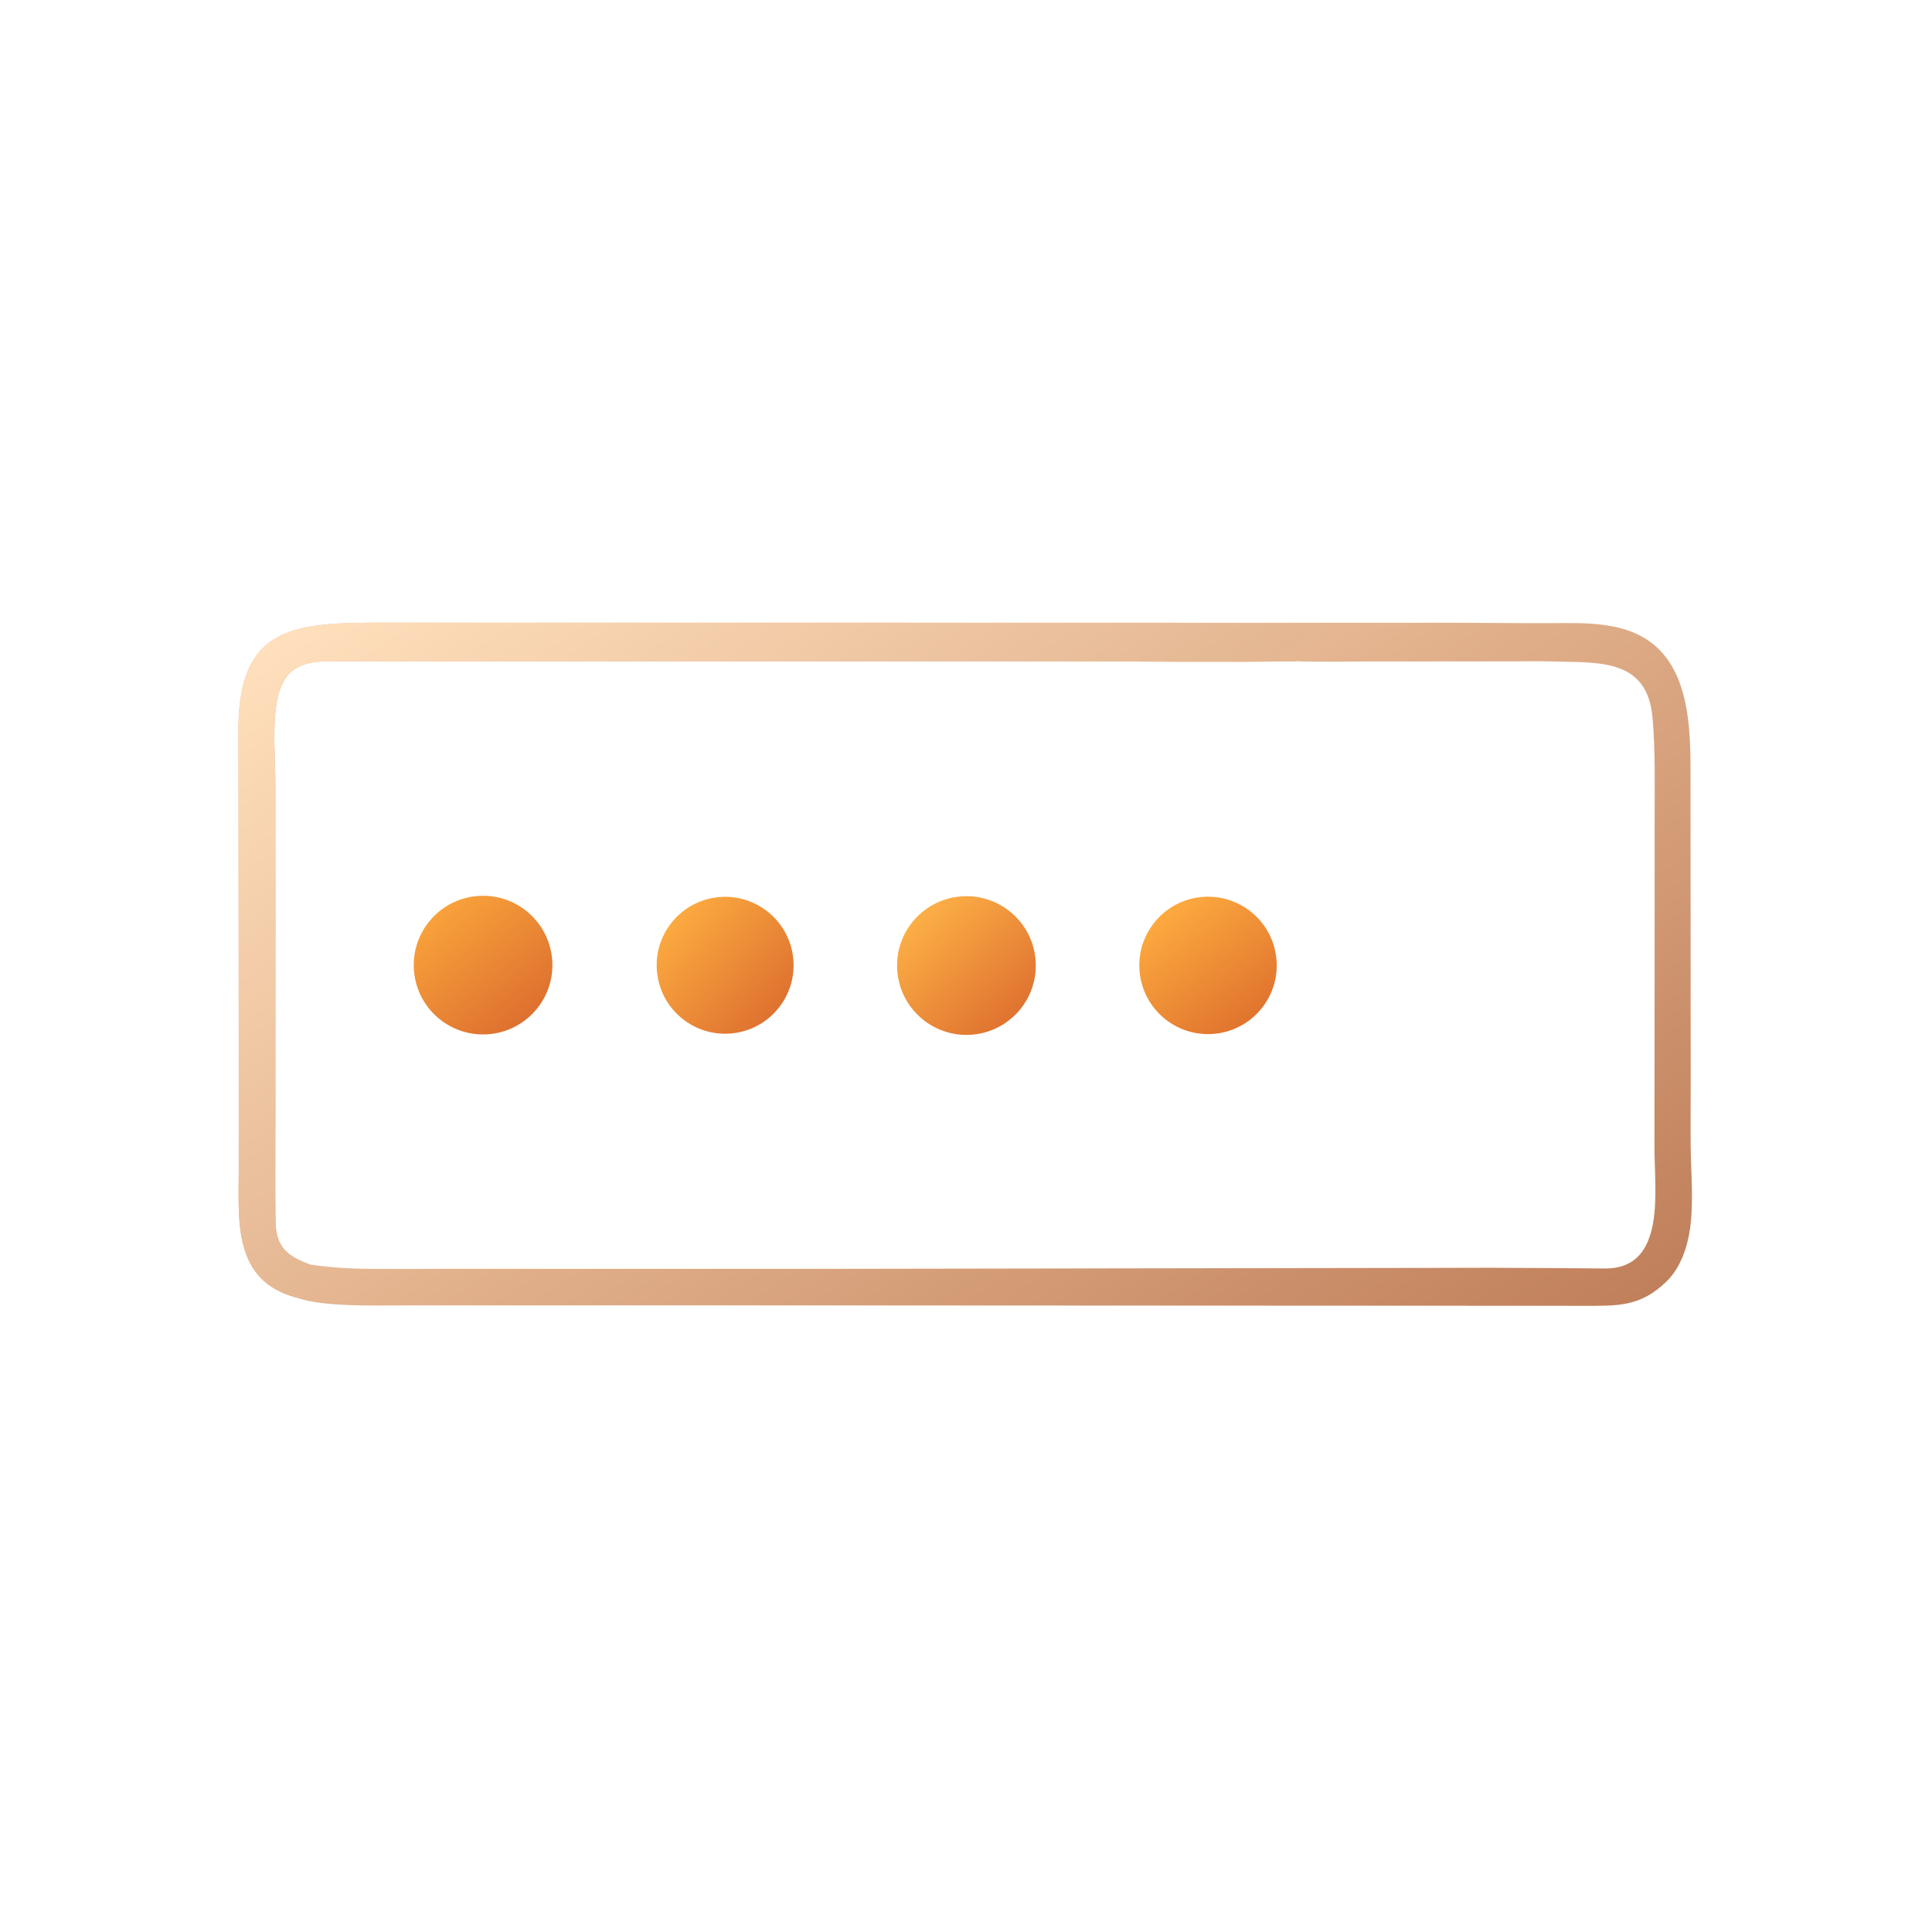
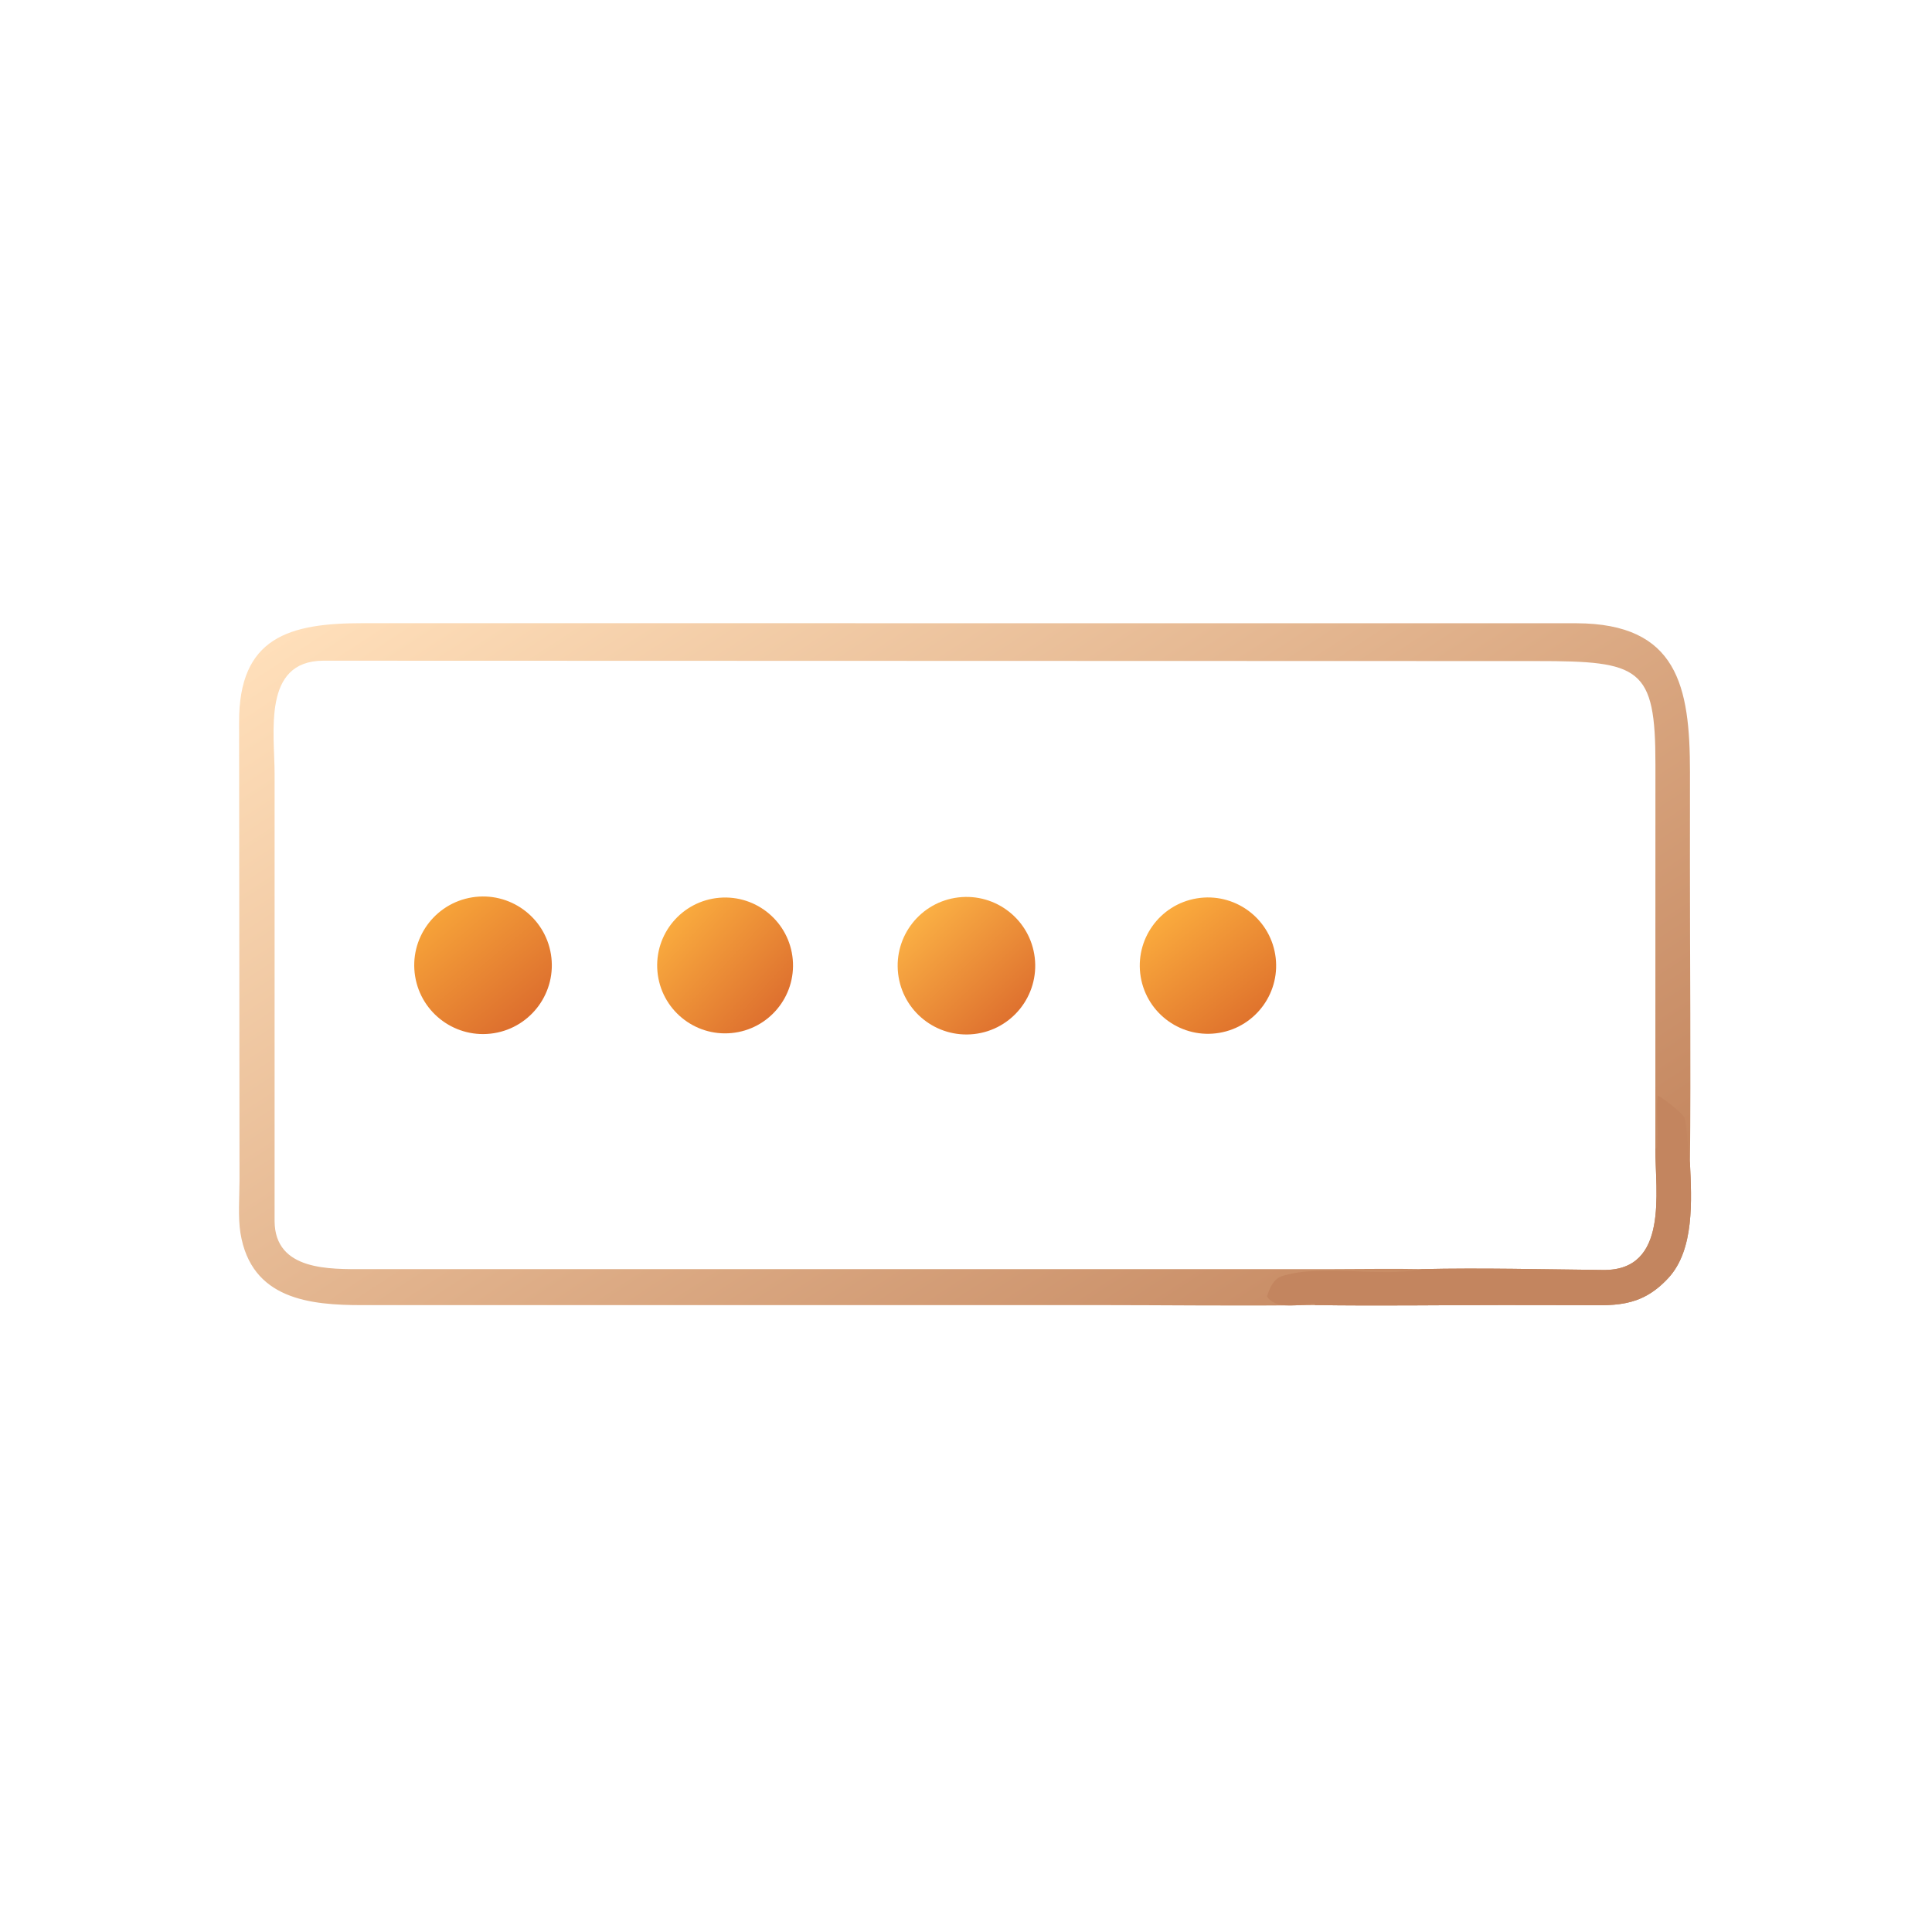
- <svg xmlns="http://www.w3.org/2000/svg" version="1.1" style="display: block;" viewBox="0 0 2048 2048" width="512" height="512" preserveAspectRatio="none">
+ <svg xmlns="http://www.w3.org/2000/svg" height="512" preserveAspectRatio="none" style="display: block;" version="1.1" viewBox="0 0 2048 2048" width="512">
  <defs>
-     <linearGradient id="Gradient1" gradientUnits="userSpaceOnUse" x1="851.835" y1="1034.18" x2="514.994" y2="530.011">
-       <stop class="stop0" offset="0" stop-opacity="1" stop-color="rgb(228,182,146)" />
-       <stop class="stop1" offset="1" stop-opacity="1" stop-color="rgb(255,223,188)" />
+     <linearGradient gradientUnits="userSpaceOnUse" id="Gradient1" x1="819.675" x2="716.365" y1="1070.44" y2="975.514">
+       <stop class="stop0" offset="0" stop-color="rgb(222,113,47)" stop-opacity="1" />
+       <stop class="stop1" offset="1" stop-color="rgb(249,170,62)" stop-opacity="1" />
    </linearGradient>
-     <linearGradient id="Gradient2" gradientUnits="userSpaceOnUse" x1="820.361" y1="1069.91" x2="716.224" y2="975.348">
-       <stop class="stop0" offset="0" stop-opacity="1" stop-color="rgb(223,115,48)" />
-       <stop class="stop1" offset="1" stop-opacity="1" stop-color="rgb(251,169,64)" />
+     <linearGradient gradientUnits="userSpaceOnUse" id="Gradient2" x1="1322.77" x2="1237.47" y1="1078.72" y2="968.179">
+       <stop class="stop0" offset="0" stop-color="rgb(224,116,45)" stop-opacity="1" />
+       <stop class="stop1" offset="1" stop-color="rgb(250,170,61)" stop-opacity="1" />
    </linearGradient>
-     <linearGradient id="Gradient3" gradientUnits="userSpaceOnUse" x1="1323.69" y1="1078.46" x2="1236.38" y2="967.702">
-       <stop class="stop0" offset="0" stop-opacity="1" stop-color="rgb(225,117,46)" />
-       <stop class="stop1" offset="1" stop-opacity="1" stop-color="rgb(252,169,63)" />
+     <linearGradient gradientUnits="userSpaceOnUse" id="Gradient3" x1="1072.61" x2="975.578" y1="1075.23" y2="971.328">
+       <stop class="stop0" offset="0" stop-color="rgb(223,114,47)" stop-opacity="1" />
+       <stop class="stop1" offset="1" stop-color="rgb(250,175,68)" stop-opacity="1" />
    </linearGradient>
-     <linearGradient id="Gradient4" gradientUnits="userSpaceOnUse" x1="557.513" y1="1077.24" x2="466.116" y2="967.903">
-       <stop class="stop0" offset="0" stop-opacity="1" stop-color="rgb(222,113,47)" />
-       <stop class="stop1" offset="1" stop-opacity="1" stop-color="rgb(248,161,59)" />
+     <linearGradient gradientUnits="userSpaceOnUse" id="Gradient4" x1="556.841" x2="466.84" y1="1077.31" y2="968.307">
+       <stop class="stop0" offset="0" stop-color="rgb(221,111,46)" stop-opacity="1" />
+       <stop class="stop1" offset="1" stop-color="rgb(246,162,57)" stop-opacity="1" />
    </linearGradient>
-     <linearGradient id="Gradient5" gradientUnits="userSpaceOnUse" x1="1072.76" y1="1075.22" x2="975.305" y2="970.848">
-       <stop class="stop0" offset="0" stop-opacity="1" stop-color="rgb(224,116,48)" />
-       <stop class="stop1" offset="1" stop-opacity="1" stop-color="rgb(252,174,70)" />
-     </linearGradient>
-     <linearGradient id="Gradient6" gradientUnits="userSpaceOnUse" x1="1402.78" y1="1594.03" x2="970.27" y2="929.336">
-       <stop class="stop0" offset="0" stop-opacity="1" stop-color="rgb(192,128,91)" />
-       <stop class="stop1" offset="1" stop-opacity="1" stop-color="rgb(230,184,147)" />
+     <linearGradient gradientUnits="userSpaceOnUse" id="Gradient5" x1="1334.1" x2="645.111" y1="1504.95" y2="449.459">
+       <stop class="stop0" offset="0" stop-color="rgb(197,136,97)" stop-opacity="1" />
+       <stop class="stop1" offset="1" stop-color="rgb(255,223,186)" stop-opacity="1" />
    </linearGradient>
  </defs>
-   <path transform="translate(0,0)" fill="url(#Gradient6)" d="M 313.741 1375.4 C 247.039 1357.42 252.928 1295.03 253.081 1240.55 L 253.096 1136.87 L 252.741 771.986 C 253.098 661.708 315.005 660.059 407.815 660.049 L 484.442 660.096 L 734.697 660.097 L 1497.16 660.24 C 1550.8 659.709 1604.46 660.922 1658.11 660.494 C 1676.62 660.347 1694.51 660.788 1712.74 664.685 C 1783.25 679.754 1791.49 746.605 1791.99 807.875 L 1792.21 1148.93 C 1792.21 1171.33 1791.93 1193.8 1792.2 1216.18 C 1792.54 1244.58 1795.46 1274.37 1791.49 1302.48 C 1788.68 1322.34 1781.34 1344.03 1766.67 1358.32 C 1738.85 1385.41 1715.04 1384.21 1679.7 1384.21 L 774.816 1383.75 L 515.037 1383.78 L 427.832 1383.81 C 397.22 1383.81 344.84 1385.44 316.797 1376.38 L 314.885 1375.78 L 313.741 1375.4 z M 328.783 1340.47 C 362.965 1345.53 388.371 1345.1 423.112 1345.05 L 527.421 1345.03 L 878.766 1345.02 L 1523.83 1344 C 1560.95 1343.8 1598.08 1343.86 1635.21 1344.16 C 1657.13 1344.41 1678.89 1344.37 1700.8 1344.64 C 1767.63 1345.48 1753.43 1259.96 1753.77 1214.93 L 1753.96 1029.74 L 1753.99 865.803 C 1754 830.512 1754.79 796.704 1751.8 761.323 C 1746.45 697.879 1695.3 702.601 1646.53 701.192 C 1630.46 700.728 1613.91 701.146 1597.81 701.141 L 1452.12 701.161 C 1427.22 701.174 1398.22 701.929 1373.64 700.96 C 1293.32 702.172 1209.83 701.033 1129.31 701.062 L 637.78 701.197 L 440.312 701.122 L 376.69 701.072 C 333.196 701.035 298.721 695.11 292.344 751.522 C 289.33 778.188 291.821 804.083 291.956 830.775 L 292.003 969.337 L 291.973 1183.63 C 291.945 1220.87 291.564 1258.17 292.125 1295.4 C 292.534 1322.54 305.401 1332.04 328.783 1340.47 z" />
-   <path transform="translate(0,0)" fill="url(#Gradient5)" d="M 1016.81 950.385 C 1057.13 946.165 1093.26 975.381 1097.57 1015.69 C 1101.88 1056.01 1072.75 1092.2 1032.45 1096.61 C 992.015 1101.03 955.676 1071.78 951.35 1031.33 C 947.024 990.891 976.355 954.619 1016.81 950.385 z" />
-   <path transform="translate(0,0)" fill="url(#Gradient4)" d="M 500.928 950.42 C 540.985 944.277 578.454 971.722 584.68 1011.77 C 590.907 1051.81 563.541 1089.34 523.51 1095.65 C 483.36 1101.98 445.697 1074.51 439.451 1034.35 C 433.206 994.185 460.751 956.58 500.928 950.42 z" />
-   <path transform="translate(0,0)" fill="url(#Gradient3)" d="M 1268.66 951.519 C 1308.33 944.952 1345.82 971.777 1352.4 1011.44 C 1358.99 1051.11 1332.18 1088.61 1292.51 1095.21 C 1252.82 1101.81 1215.3 1074.98 1208.71 1035.29 C 1202.12 995.604 1228.97 958.091 1268.66 951.519 z" />
-   <path transform="translate(0,0)" fill="url(#Gradient2)" d="M 757.313 951.556 C 796.805 945.295 833.921 972.162 840.308 1011.63 C 846.695 1051.11 819.947 1088.31 780.496 1094.82 C 740.865 1101.36 703.458 1074.47 697.042 1034.82 C 690.626 995.165 717.641 957.845 757.313 951.556 z" />
-   <path transform="translate(0,0)" fill="url(#Gradient1)" d="M 313.741 1375.4 C 247.039 1357.42 252.928 1295.03 253.081 1240.55 L 253.096 1136.87 L 252.741 771.986 C 253.098 661.708 315.005 660.059 407.815 660.049 L 484.442 660.096 L 734.697 660.097 L 1497.16 660.24 C 1485.46 665.566 1430.98 661.996 1414.76 663.376 C 1404.9 664.215 1395.42 660.004 1387.77 667.973 C 1384.36 668.619 1383.54 668.647 1380.2 668.76 C 1381.35 675.217 1382.87 669.911 1382.54 677.016 C 1377.07 684.425 1358.86 688.759 1350.58 690.654 L 1363.17 691.429 C 1359.75 692.052 1356.24 692.022 1354.32 694.094 C 1351.78 696.837 1343.88 696.598 1337.34 698.51 C 1345.39 698.387 1369.07 696.751 1373.64 700.96 C 1293.32 702.172 1209.83 701.033 1129.31 701.062 L 637.78 701.197 L 440.312 701.122 L 376.69 701.072 C 333.196 701.035 298.721 695.11 292.344 751.522 C 289.33 778.188 291.821 804.083 291.956 830.775 L 292.003 969.337 L 291.973 1183.63 C 291.945 1220.87 291.564 1258.17 292.125 1295.4 C 292.534 1322.54 305.401 1332.04 328.783 1340.47 C 329.236 1341.12 331.799 1344.72 331.824 1345.18 C 332.053 1349.27 330.063 1349.42 332.774 1350.72 L 334.785 1349.65 L 334.802 1345.6 C 340.829 1348.93 335.761 1355.96 331.251 1358.35 C 331.387 1361.02 331.757 1361.56 332.65 1364.13 C 328.333 1368.03 323.441 1362.19 318.777 1364.23 C 319.581 1365.95 319.702 1366.15 319.952 1368.08 C 316.942 1368.6 318.483 1368.66 315.297 1366.91 C 315.215 1369.28 315.249 1370.2 315.475 1372.56 L 313.741 1375.4 z" />
+   <path d="M 1394.03 1383.44 C 1316.35 1384.56 1235.56 1383.44 1157.63 1383.44 L 384.156 1383.48 C 328.544 1383.54 266.318 1377.45 254.887 1307.1 C 252.188 1290.48 253.831 1268.99 253.885 1251.67 L 253.456 765.992 C 252.969 675.276 306.816 660.538 384.679 660.602 L 1670.97 660.671 C 1778.35 661.006 1791.44 727.452 1791.45 818.431 L 1791.41 915.445 C 1791.37 1020.61 1792.52 1127.58 1791.42 1232.61 C 1793.26 1272.36 1796.21 1324.77 1768.54 1354.71 C 1738.49 1387.23 1710.06 1383.64 1670.55 1383.52 L 1593.78 1383.42 C 1527.89 1383.43 1459.71 1384.44 1394.03 1383.44 z M 1754.74 1217.71 L 1754.82 810.056 C 1754.93 707.227 1738.59 700.738 1629.26 700.755 L 342.519 700.364 C 277.928 700.776 291.075 776.233 291.093 820.735 L 291.083 1294.32 C 291.31 1347.37 349.929 1345.34 386.18 1345.35 L 1412.07 1345.33 C 1443.21 1345.31 1476.04 1344.71 1507.08 1345.32 C 1570.53 1343.87 1636.2 1345.59 1699.72 1346.22 C 1769.17 1346.9 1754.7 1263.31 1754.74 1217.71 z" fill="url(#Gradient5)" transform="translate(0,0)" />
+   <path d="M 500.387 951.245 C 540.171 944.809 577.632 971.865 584.029 1011.66 C 590.426 1051.45 563.334 1088.88 523.538 1095.24 C 483.796 1101.59 446.423 1074.54 440.035 1034.81 C 433.646 995.07 460.658 957.671 500.387 951.245 z" fill="url(#Gradient4)" transform="translate(0,0)" />
+   <path d="M 1015.8 951.296 C 1055.88 946.496 1092.23 975.181 1096.89 1015.28 C 1101.54 1055.38 1072.72 1091.63 1032.61 1096.13 C 992.696 1100.62 956.676 1071.98 952.047 1032.09 C 947.418 992.195 975.923 956.071 1015.8 951.296 z" fill="url(#Gradient3)" transform="translate(0,0)" />
+   <path d="M 1268.59 952.321 C 1307.94 945.759 1345.17 972.322 1351.76 1011.67 C 1358.35 1051.01 1331.81 1088.25 1292.47 1094.87 C 1253.09 1101.5 1215.8 1074.93 1209.2 1035.54 C 1202.61 996.16 1229.2 958.889 1268.59 952.321 z" fill="url(#Gradient2)" transform="translate(0,0)" />
+   <path d="M 762.551 951.662 C 802.02 948.32 836.777 977.484 840.338 1016.93 C 843.9 1056.38 814.928 1091.3 775.499 1095.08 C 735.76 1098.89 700.507 1069.64 696.917 1029.88 C 693.328 990.122 722.772 955.031 762.551 951.662 z" fill="url(#Gradient1)" transform="translate(0,0)" />
+   <path d="M 1754.74 1217.71 L 1756.44 1216.79 C 1758.59 1201.35 1755.06 1173.71 1757.4 1161.26 C 1763.14 1164.41 1784.06 1179.9 1785.84 1185.49 C 1788.75 1194.64 1789.21 1225.82 1791.42 1232.61 C 1793.26 1272.36 1796.21 1324.77 1768.54 1354.71 C 1738.49 1387.23 1710.06 1383.64 1670.55 1383.52 L 1593.78 1383.42 C 1527.89 1383.43 1459.71 1384.44 1394.03 1383.44 L 1393.3 1381.76 C 1378.74 1382.89 1351.49 1388.78 1343.05 1374.1 C 1346.11 1365.43 1349.82 1355.26 1359.84 1352.48 C 1401.55 1339.74 1464.57 1354.23 1505.66 1345.63 L 1507.08 1345.32 C 1570.53 1343.87 1636.2 1345.59 1699.72 1346.22 C 1769.17 1346.9 1754.7 1263.31 1754.74 1217.71 z" fill="rgb(195,133,95)" transform="translate(0,0)" />
</svg>
